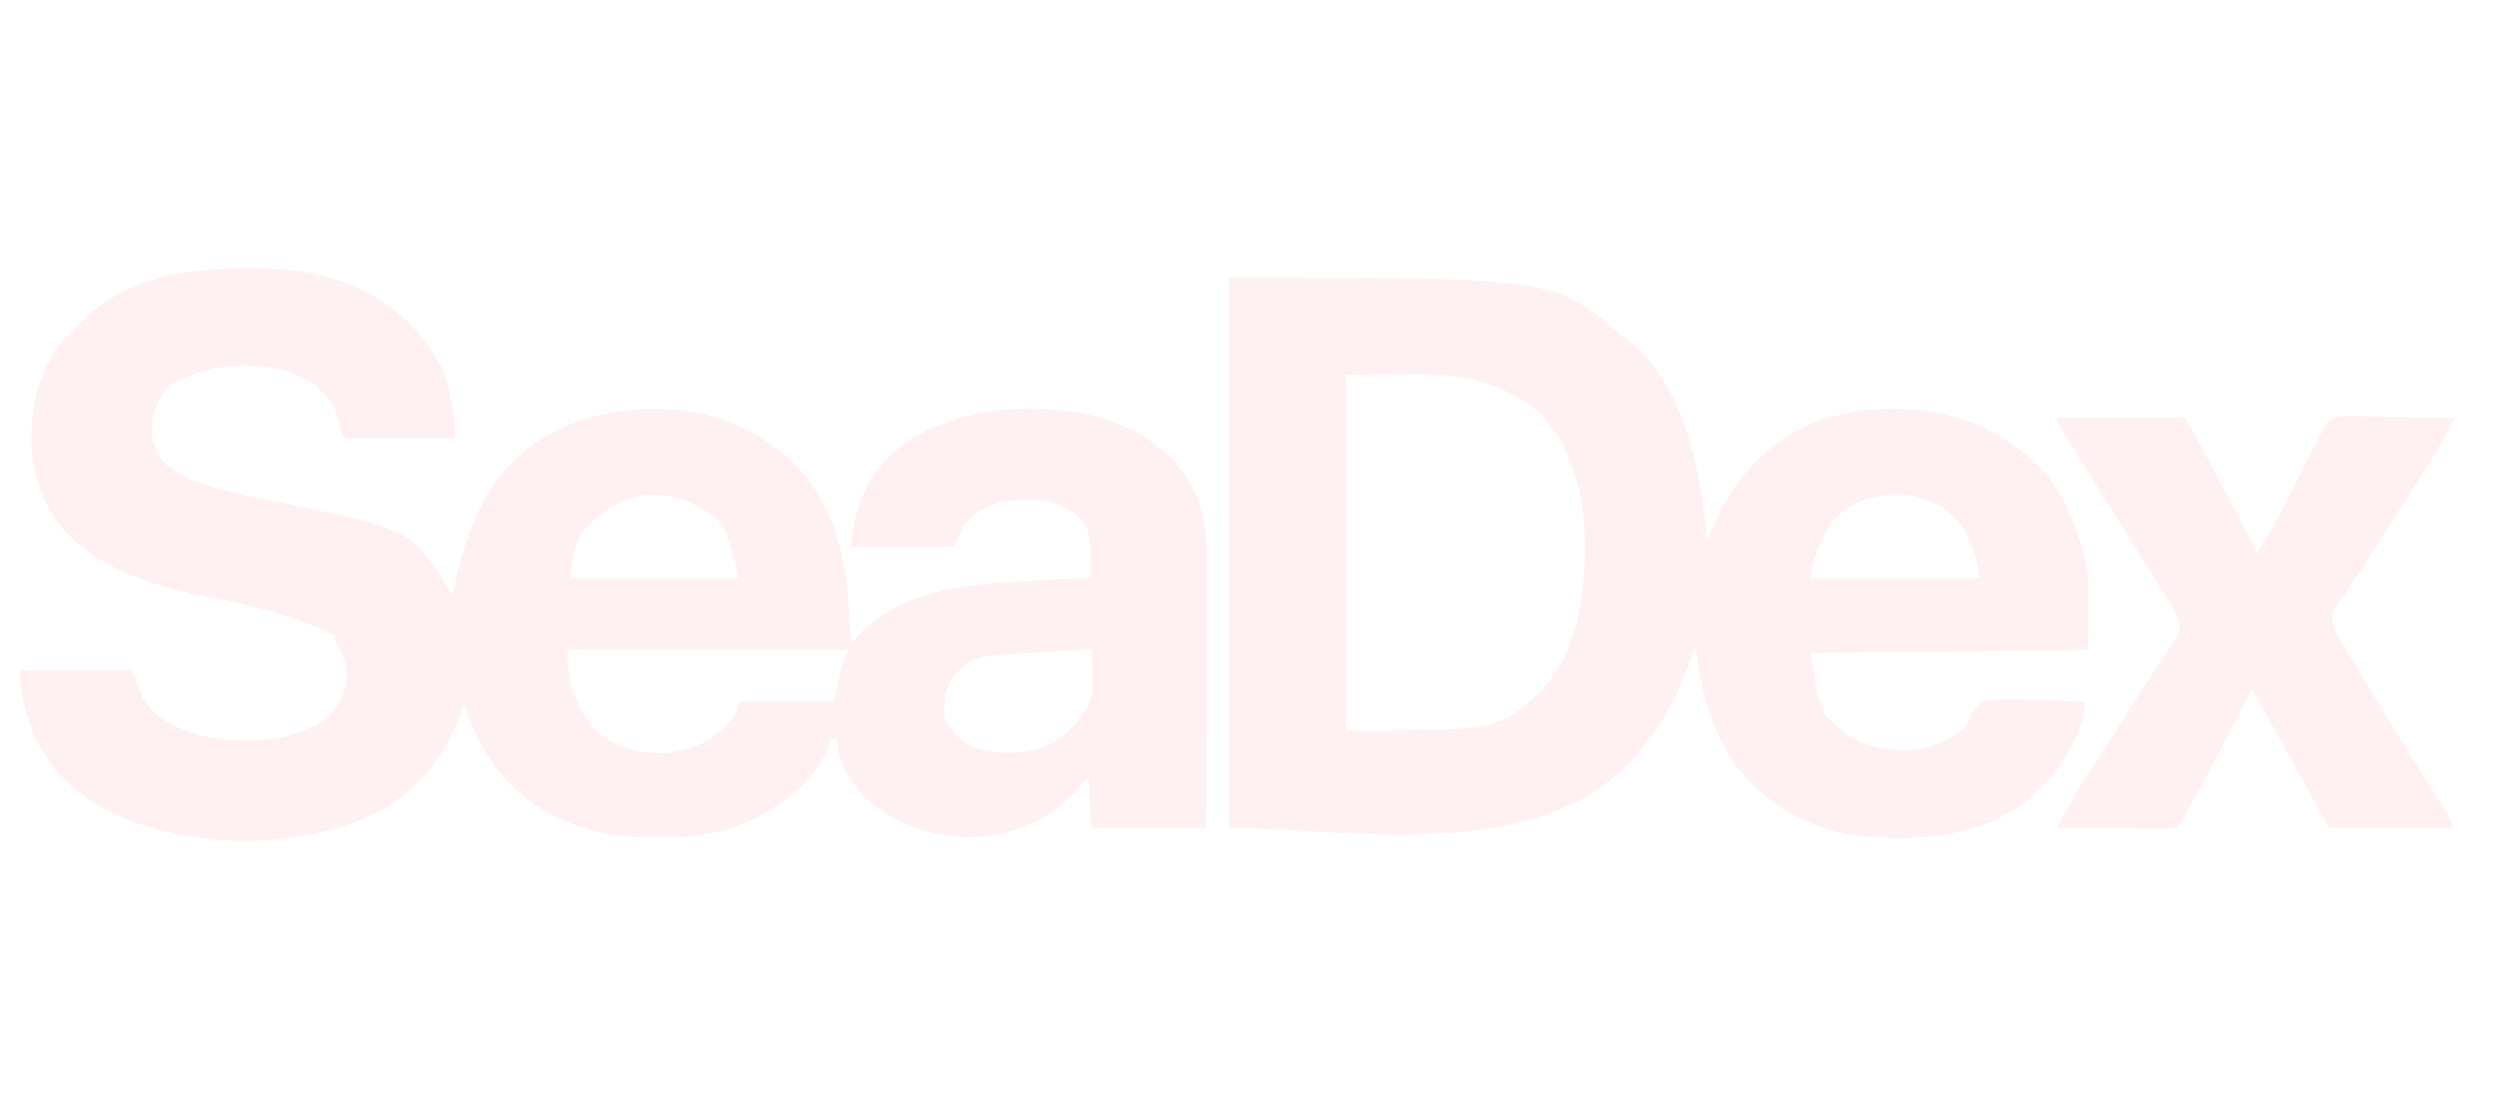
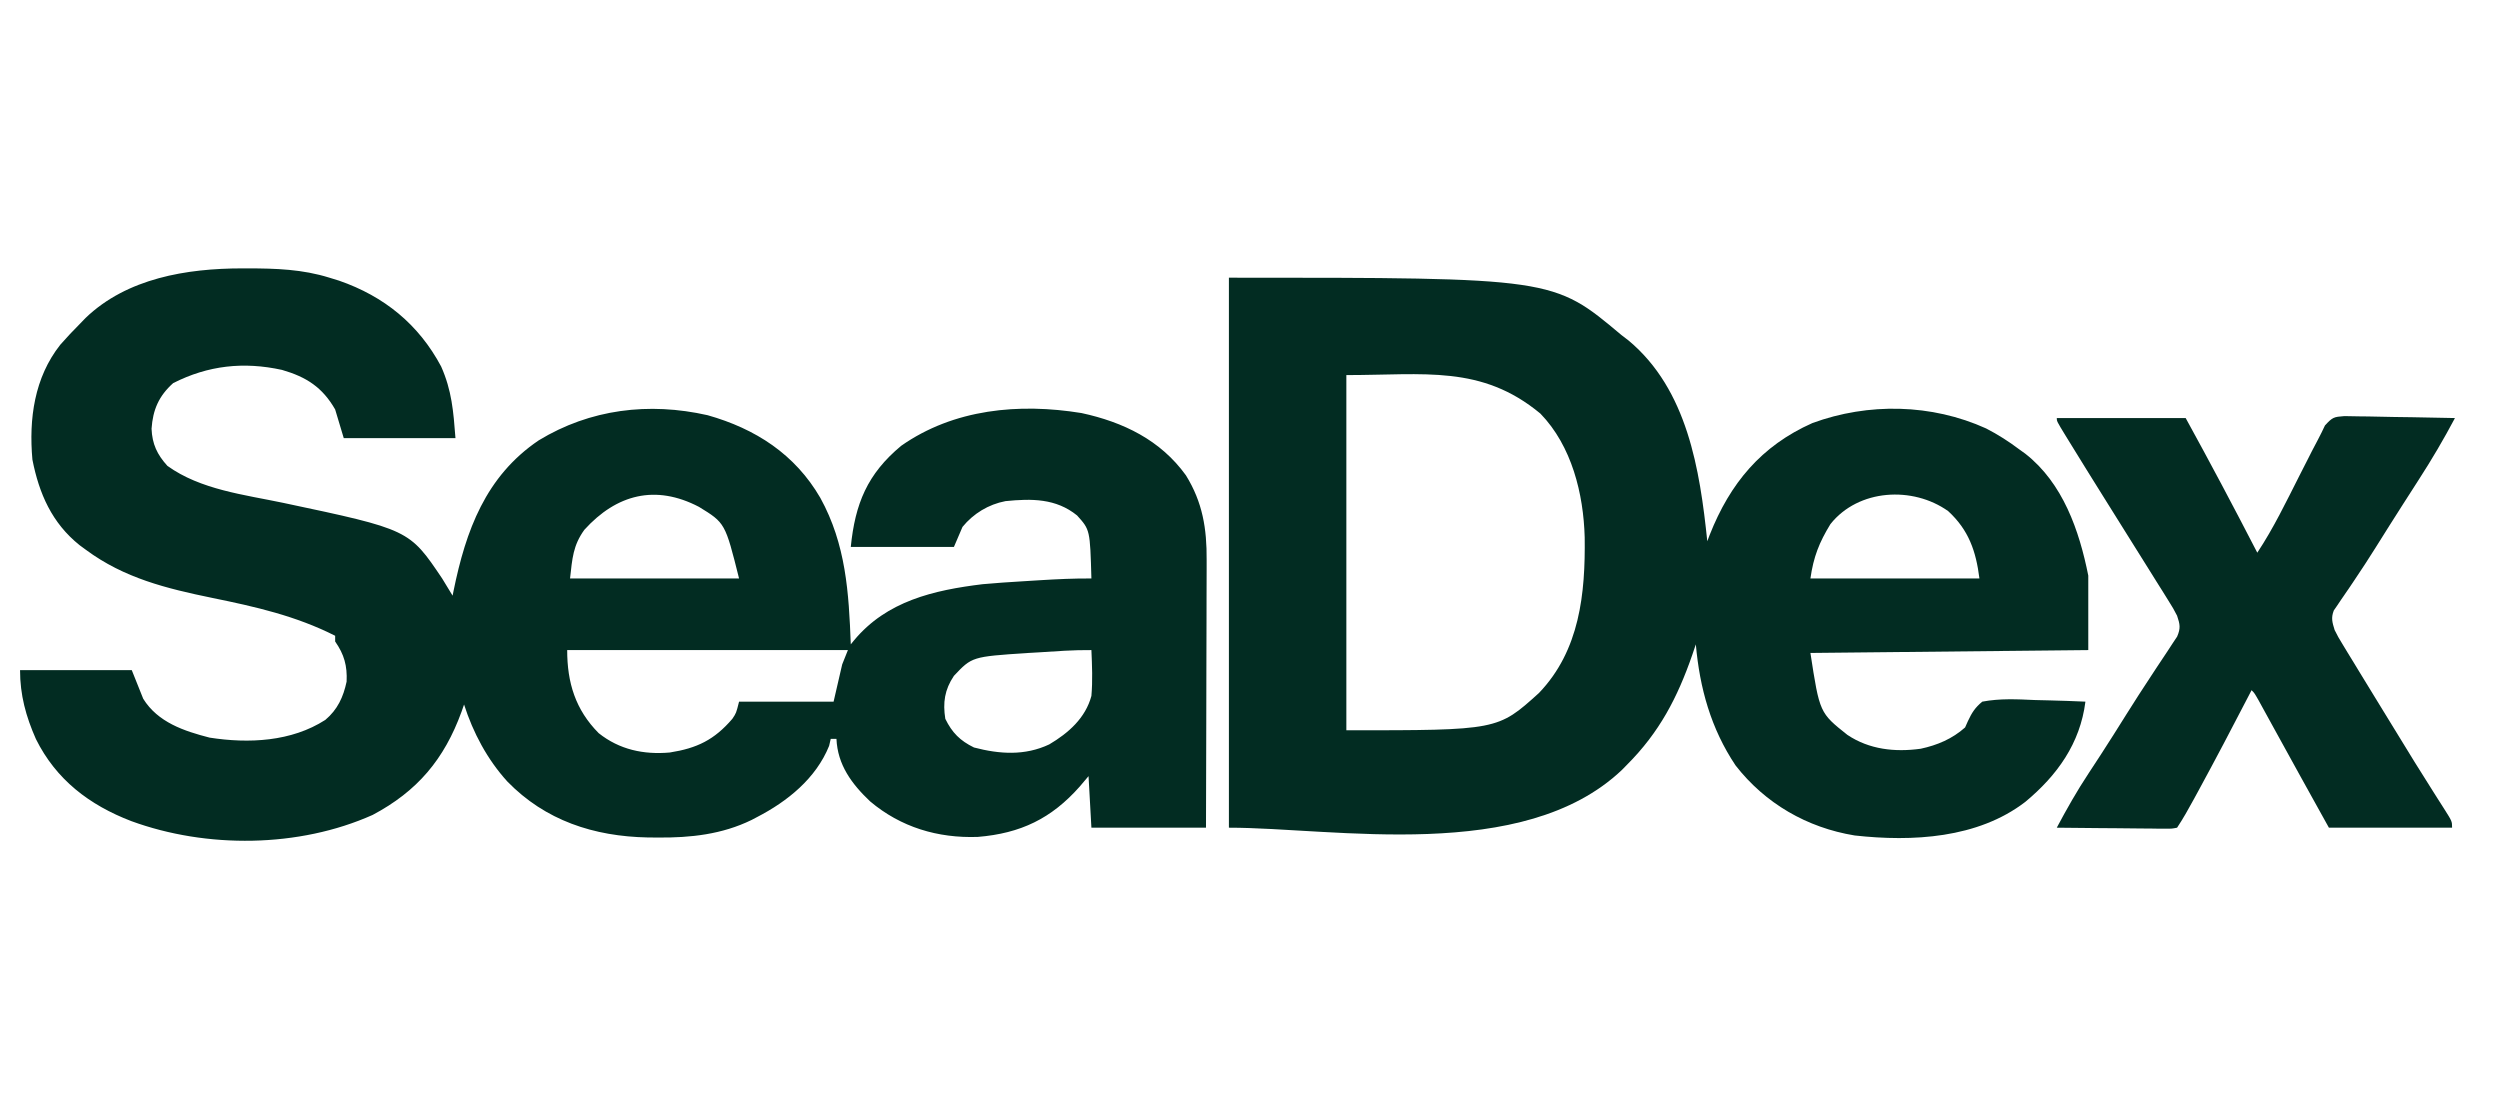
<svg xmlns="http://www.w3.org/2000/svg" width="36" height="16" viewBox="0 0 36 16" role="img" aria-label="SeaDex">
  <g transform="translate(0.00 1.40) scale(0.04125)">
-     <path d="M0 0 C0.675 -0.001 1.351 -0.001 2.047 -0.002 C11.873 0.014 21.108 0.297 30.562 3.25 C31.116 3.42 31.116 3.42 33.914 4.281 C49.706 9.755 61.713 19.544 69.562 34.25 C73.289 42.66 73.838 49.835 74.562 59.25 C61.692 59.25 48.822 59.25 35.562 59.25 C34.573 55.95 33.582 52.65 32.562 49.25 C28.127 41.52 22.517 37.899 14 35.438 C0.628 32.507 -11.798 33.855 -24 40.062 C-29.007 44.556 -31.081 49.375 -31.531 55.98 C-31.31 61.336 -29.574 64.997 -26 68.938 C-14.434 77.271 0.855 78.995 14.453 81.859 C58.421 91.177 58.421 91.177 69.935 108.29 C71.17 110.262 72.38 112.245 73.562 114.25 C73.672 113.698 73.782 113.145 73.895 112.576 C78.176 91.569 85.074 72.575 103.633 60.031 C121.602 49.106 142.079 46.629 162.562 51.25 C179.297 55.973 193.104 64.879 201.938 80.125 C210.877 96.349 211.883 113.147 212.562 131.25 C212.939 130.787 213.316 130.323 213.704 129.846 C225.107 116.128 241.503 112.331 258.562 110.25 C263.172 109.836 267.784 109.516 272.403 109.245 C274.457 109.124 276.51 108.994 278.562 108.863 C284.575 108.493 290.536 108.205 296.562 108.25 C296.086 91.269 296.086 91.269 291.562 86.25 C284.186 80.269 275.655 80.335 266.562 81.25 C260.647 82.381 255.373 85.581 251.562 90.25 C251.067 91.405 251.067 91.405 248.562 97.25 C236.683 97.25 224.803 97.25 212.562 97.25 C214.073 82.146 218.345 71.759 230.145 61.945 C248.549 49.041 271.341 46.966 293.086 50.5 C307.677 53.648 320.698 59.94 329.562 72.25 C335.396 81.7 336.873 90.859 336.79 101.819 C336.79 102.834 336.79 103.85 336.79 104.896 C336.789 108.224 336.774 111.551 336.758 114.879 C336.754 117.198 336.751 119.517 336.749 121.835 C336.742 127.916 336.722 133.997 336.7 140.078 C336.679 146.293 336.67 152.507 336.66 158.721 C336.639 170.897 336.604 183.074 336.562 195.25 C323.363 195.25 310.163 195.25 296.562 195.25 C296.233 189.31 295.902 183.37 295.562 177.25 C294.552 178.446 293.541 179.643 292.5 180.875 C282.627 192.049 271.856 197.233 256.918 198.469 C242.921 198.961 230.007 195.086 219.312 186.062 C212.873 179.967 207.956 173.309 207.562 164.25 C206.902 164.25 206.243 164.25 205.562 164.25 C205.377 165.054 205.191 165.859 205 166.688 C200.409 178.064 190.443 186.078 179.812 191.562 C179.194 191.888 178.575 192.214 177.938 192.549 C167.613 197.594 156.606 198.792 145.25 198.688 C144.071 198.678 142.892 198.669 141.677 198.66 C122.906 198.289 105.937 192.782 92.648 179.104 C85.678 171.428 80.715 162.101 77.562 152.25 C77.417 152.667 77.417 152.667 76.68 154.777 C70.635 171.373 61.263 182.517 45.645 190.797 C19.908 202.298 -12.32 202.572 -38.605 192.953 C-53.253 187.333 -64.852 178.496 -71.902 164.301 C-75.403 156.375 -77.438 148.923 -77.438 140.25 C-64.567 140.25 -51.697 140.25 -38.438 140.25 C-37.117 143.55 -35.797 146.85 -34.438 150.25 C-29.321 158.473 -20.213 161.51 -11.262 163.809 C2.362 165.938 17.298 165.236 29.125 157.625 C33.405 154.025 35.405 149.664 36.562 144.25 C36.823 138.752 35.73 134.795 32.562 130.25 C32.562 129.59 32.562 128.93 32.562 128.25 C18.803 121.291 4.69 118.108 -10.344 115.035 C-26.325 111.749 -41.091 108.129 -54.438 98.25 C-54.801 97.984 -54.801 97.984 -56.641 96.637 C-66.317 88.899 -70.794 78.619 -73.125 66.75 C-74.394 52.539 -72.451 38.141 -63.395 26.66 C-61.155 24.097 -58.84 21.66 -56.438 19.25 C-55.821 18.611 -55.205 17.971 -54.57 17.312 C-40.107 3.408 -19.199 0.017 0 0 Z M119.562 91.25 C115.591 96.736 115.336 101.293 114.562 108.25 C134.032 108.25 153.502 108.25 173.562 108.25 C168.717 88.867 168.717 88.867 159.562 83.25 C144.381 75.328 130.794 78.867 119.562 91.25 Z M113.562 133.25 C113.562 144.623 116.438 154.073 124.562 162.25 C131.802 168.012 140.25 169.803 149.371 169.004 C158.892 167.512 164.926 164.585 171.215 157.25 C172.562 155.25 172.562 155.25 173.562 151.25 C184.452 151.25 195.342 151.25 206.562 151.25 C207.553 146.96 208.543 142.67 209.562 138.25 C210.222 136.6 210.882 134.95 211.562 133.25 C179.222 133.25 146.882 133.25 113.562 133.25 Z M277.875 134.062 C277.26 134.098 277.26 134.098 274.15 134.275 C254.869 135.561 254.869 135.561 248.562 142.25 C245.321 147.057 244.66 151.604 245.562 157.25 C247.949 162.116 250.71 164.867 255.562 167.25 C264.493 169.591 273.331 170.19 281.848 166.172 C288.554 162.211 294.494 156.968 296.562 149.25 C297.025 143.926 296.795 138.581 296.562 133.25 C290.315 133.189 284.106 133.654 277.875 134.062 Z " fill="#FFF1F2" transform="translate(84.4375,59.75)" />
-     <path d="M0 0 C113.21 0 113.21 0 137 20 C137.828 20.634 138.655 21.268 139.508 21.922 C160.073 39.071 164.4 67.011 167 92 C167.14 91.631 167.14 91.631 167.848 89.762 C174.943 71.807 185.811 58.699 203.688 50.75 C223.209 43.573 245.354 44.021 264.324 52.621 C268.483 54.764 272.269 57.181 276 60 C276.333 60.238 276.333 60.238 278.016 61.445 C291.172 71.753 296.85 88.251 300 104 C300 112.58 300 121.16 300 130 C283.995 130.165 283.995 130.165 203 131 C206.216 151.903 206.216 151.903 215.902 159.598 C223.564 164.72 232.499 165.682 241.5 164.438 C247.335 163.183 252.515 160.985 257 157 C257.162 156.637 257.162 156.637 257.98 154.798 C259.373 151.834 260.46 150.102 263 148 C269.147 146.836 275.152 147.152 281.375 147.438 C283.082 147.483 284.789 147.524 286.496 147.561 C290.667 147.659 294.832 147.815 299 148 C297.161 162.612 289.135 173.753 278 183 C261.395 195.763 238.52 196.953 218.45 194.716 C201.787 191.986 187.205 183.543 176.875 170.27 C168.261 157.404 164.347 143.26 163 128 C162.587 129.221 162.175 130.441 161.75 131.699 C156.582 146.594 150.288 158.692 139 170 C138.388 170.624 137.775 171.248 137.145 171.891 C102.638 204.558 36.86 192 0 192 C0 128.64 0 65.28 0 0 Z M41 34 C41 74.92 41 115.84 41 158 C93.837 158 93.837 158 108.246 144.969 C122.489 130.107 124.461 110.259 124.203 90.652 C123.786 75.442 119.708 58.767 108.742 47.445 C88.167 30.377 68.27 34 41 34 Z M210 86 C206.068 92.41 204.075 97.473 203 105 C222.47 105 241.94 105 262 105 C260.811 95.488 258.262 88.068 251.074 81.473 C238.722 72.703 219.785 73.726 210 86 Z " fill="#FFF1F2" transform="translate(429,63)" />
-     <path d="M0 0 C14.85 0 29.7 0 45 0 C53.552 15.559 61.866 31.219 70 47 C75.669 38.458 80.081 29.242 84.71 20.112 C85.826 17.914 86.946 15.719 88.066 13.523 C88.402 12.858 88.737 12.192 89.083 11.506 C89.725 10.249 90.382 9 91.055 7.76 C91.969 6.057 92.803 4.312 93.634 2.566 C96.273 -0.296 96.719 -0.413 100.401 -0.681 C102.2 -0.68 103.999 -0.646 105.797 -0.586 C106.746 -0.577 107.694 -0.569 108.672 -0.56 C111.699 -0.527 114.724 -0.451 117.75 -0.375 C119.803 -0.345 121.857 -0.318 123.91 -0.293 C128.941 -0.227 133.97 -0.123 139 0 C135.09 7.378 130.906 14.489 126.375 21.5 C125.136 23.431 123.898 25.362 122.66 27.293 C122.045 28.25 121.431 29.207 120.797 30.193 C117.621 35.154 114.485 40.142 111.358 45.135 C108.891 49.062 106.377 52.947 103.773 56.785 C103.514 57.171 103.514 57.171 102.204 59.124 C101.219 60.586 100.223 62.039 99.212 63.484 C98.775 64.136 98.337 64.789 97.887 65.461 C97.497 66.026 97.107 66.591 96.706 67.173 C95.69 69.801 96.182 71.329 97 74 C98.237 76.45 98.237 76.45 99.816 79.043 C100.408 80.021 100.999 81 101.609 82.008 C102.253 83.057 102.898 84.106 103.562 85.188 C103.896 85.736 103.896 85.736 105.581 88.51 C107.352 91.423 109.133 94.331 110.918 97.237 C111.985 98.976 113.05 100.716 114.115 102.456 C125.623 121.257 125.623 121.257 131.23 130.121 C131.468 130.497 131.468 130.497 132.669 132.398 C133.528 133.755 134.391 135.108 135.259 136.459 C138 140.781 138 140.781 138 143 C123.81 143 109.62 143 95 143 C88.429 131.172 81.869 119.34 75.362 107.477 C74.325 105.587 73.286 103.697 72.246 101.809 C71.645 100.713 71.043 99.618 70.424 98.49 C69 96 69 96 68 95 C67.699 95.582 67.399 96.163 67.089 96.762 C61.282 107.978 55.421 119.161 49.375 130.25 C48.867 131.183 48.359 132.117 47.835 133.079 C45.978 136.471 44.147 139.78 42 143 C40.165 143.361 40.165 143.361 37.917 143.341 C37.077 143.34 36.236 143.34 35.37 143.34 C34.461 143.324 33.553 143.309 32.617 143.293 C31.688 143.289 30.758 143.284 29.801 143.28 C26.825 143.263 23.85 143.226 20.875 143.188 C18.861 143.172 16.846 143.159 14.832 143.146 C9.888 143.113 4.944 143.062 0 143 C3.469 136.49 7.048 130.147 11.125 124 C12.091 122.525 13.056 121.05 14.02 119.574 C14.511 118.822 15.003 118.07 15.51 117.294 C18.482 112.718 21.383 108.096 24.279 103.47 C27.101 98.97 29.973 94.511 32.906 90.082 C33.556 89.09 34.206 88.099 34.876 87.077 C36.145 85.142 37.426 83.215 38.72 81.296 C39.293 80.417 39.866 79.538 40.457 78.633 C40.972 77.858 41.488 77.084 42.019 76.286 C43.288 73.33 43.014 72.031 42 69 C40.656 66.427 40.656 66.427 38.93 63.668 C38.288 62.634 37.646 61.6 36.985 60.535 C36.289 59.43 35.592 58.326 34.875 57.188 C34.151 56.026 33.427 54.865 32.704 53.703 C30.841 50.712 28.969 47.727 27.095 44.744 C25.388 42.026 23.688 39.304 21.988 36.582 C20.103 33.565 18.217 30.548 16.329 27.532 C12.382 21.224 8.454 14.905 4.562 8.562 C4.329 8.184 4.329 8.184 3.147 6.266 C0 1.119 0 1.119 0 0 Z " fill="#FFF1F2" transform="translate(718,112)" />
+     <path d="M0 0 C0.675 -0.001 1.351 -0.001 2.047 -0.002 C11.873 0.014 21.108 0.297 30.562 3.25 C31.116 3.42 31.116 3.42 33.914 4.281 C49.706 9.755 61.713 19.544 69.562 34.25 C73.289 42.66 73.838 49.835 74.562 59.25 C61.692 59.25 48.822 59.25 35.562 59.25 C34.573 55.95 33.582 52.65 32.562 49.25 C28.127 41.52 22.517 37.899 14 35.438 C0.628 32.507 -11.798 33.855 -24 40.062 C-29.007 44.556 -31.081 49.375 -31.531 55.98 C-31.31 61.336 -29.574 64.997 -26 68.938 C-14.434 77.271 0.855 78.995 14.453 81.859 C58.421 91.177 58.421 91.177 69.935 108.29 C71.17 110.262 72.38 112.245 73.562 114.25 C73.672 113.698 73.782 113.145 73.895 112.576 C78.176 91.569 85.074 72.575 103.633 60.031 C121.602 49.106 142.079 46.629 162.562 51.25 C179.297 55.973 193.104 64.879 201.938 80.125 C210.877 96.349 211.883 113.147 212.562 131.25 C212.939 130.787 213.316 130.323 213.704 129.846 C225.107 116.128 241.503 112.331 258.562 110.25 C263.172 109.836 267.784 109.516 272.403 109.245 C274.457 109.124 276.51 108.994 278.562 108.863 C284.575 108.493 290.536 108.205 296.562 108.25 C296.086 91.269 296.086 91.269 291.562 86.25 C284.186 80.269 275.655 80.335 266.562 81.25 C260.647 82.381 255.373 85.581 251.562 90.25 C251.067 91.405 251.067 91.405 248.562 97.25 C236.683 97.25 224.803 97.25 212.562 97.25 C214.073 82.146 218.345 71.759 230.145 61.945 C248.549 49.041 271.341 46.966 293.086 50.5 C307.677 53.648 320.698 59.94 329.562 72.25 C335.396 81.7 336.873 90.859 336.79 101.819 C336.79 102.834 336.79 103.85 336.79 104.896 C336.789 108.224 336.774 111.551 336.758 114.879 C336.754 117.198 336.751 119.517 336.749 121.835 C336.742 127.916 336.722 133.997 336.7 140.078 C336.679 146.293 336.67 152.507 336.66 158.721 C336.639 170.897 336.604 183.074 336.562 195.25 C323.363 195.25 310.163 195.25 296.562 195.25 C296.233 189.31 295.902 183.37 295.562 177.25 C294.552 178.446 293.541 179.643 292.5 180.875 C282.627 192.049 271.856 197.233 256.918 198.469 C242.921 198.961 230.007 195.086 219.312 186.062 C212.873 179.967 207.956 173.309 207.562 164.25 C206.902 164.25 206.243 164.25 205.562 164.25 C205.377 165.054 205.191 165.859 205 166.688 C200.409 178.064 190.443 186.078 179.812 191.562 C179.194 191.888 178.575 192.214 177.938 192.549 C167.613 197.594 156.606 198.792 145.25 198.688 C144.071 198.678 142.892 198.669 141.677 198.66 C122.906 198.289 105.937 192.782 92.648 179.104 C85.678 171.428 80.715 162.101 77.562 152.25 C77.417 152.667 77.417 152.667 76.68 154.777 C70.635 171.373 61.263 182.517 45.645 190.797 C19.908 202.298 -12.32 202.572 -38.605 192.953 C-53.253 187.333 -64.852 178.496 -71.902 164.301 C-75.403 156.375 -77.438 148.923 -77.438 140.25 C-64.567 140.25 -51.697 140.25 -38.438 140.25 C-37.117 143.55 -35.797 146.85 -34.438 150.25 C-29.321 158.473 -20.213 161.51 -11.262 163.809 C2.362 165.938 17.298 165.236 29.125 157.625 C33.405 154.025 35.405 149.664 36.562 144.25 C36.823 138.752 35.73 134.795 32.562 130.25 C32.562 129.59 32.562 128.93 32.562 128.25 C18.803 121.291 4.69 118.108 -10.344 115.035 C-26.325 111.749 -41.091 108.129 -54.438 98.25 C-54.801 97.984 -54.801 97.984 -56.641 96.637 C-66.317 88.899 -70.794 78.619 -73.125 66.75 C-74.394 52.539 -72.451 38.141 -63.395 26.66 C-61.155 24.097 -58.84 21.66 -56.438 19.25 C-55.821 18.611 -55.205 17.971 -54.57 17.312 C-40.107 3.408 -19.199 0.017 0 0 Z M119.562 91.25 C115.591 96.736 115.336 101.293 114.562 108.25 C134.032 108.25 153.502 108.25 173.562 108.25 C168.717 88.867 168.717 88.867 159.562 83.25 C144.381 75.328 130.794 78.867 119.562 91.25 Z M113.562 133.25 C113.562 144.623 116.438 154.073 124.562 162.25 C131.802 168.012 140.25 169.803 149.371 169.004 C158.892 167.512 164.926 164.585 171.215 157.25 C172.562 155.25 172.562 155.25 173.562 151.25 C184.452 151.25 195.342 151.25 206.562 151.25 C207.553 146.96 208.543 142.67 209.562 138.25 C210.222 136.6 210.882 134.95 211.562 133.25 C179.222 133.25 146.882 133.25 113.562 133.25 Z M277.875 134.062 C277.26 134.098 277.26 134.098 274.15 134.275 C254.869 135.561 254.869 135.561 248.562 142.25 C245.321 147.057 244.66 151.604 245.562 157.25 C247.949 162.116 250.71 164.867 255.562 167.25 C264.493 169.591 273.331 170.19 281.848 166.172 C288.554 162.211 294.494 156.968 296.562 149.25 C297.025 143.926 296.795 138.581 296.562 133.25 C290.315 133.189 284.106 133.654 277.875 134.062 Z " fill="#022C22" transform="translate(84.4375,59.75)" />
+     <path d="M0 0 C113.21 0 113.21 0 137 20 C137.828 20.634 138.655 21.268 139.508 21.922 C160.073 39.071 164.4 67.011 167 92 C167.14 91.631 167.14 91.631 167.848 89.762 C174.943 71.807 185.811 58.699 203.688 50.75 C223.209 43.573 245.354 44.021 264.324 52.621 C268.483 54.764 272.269 57.181 276 60 C276.333 60.238 276.333 60.238 278.016 61.445 C291.172 71.753 296.85 88.251 300 104 C300 112.58 300 121.16 300 130 C283.995 130.165 283.995 130.165 203 131 C206.216 151.903 206.216 151.903 215.902 159.598 C223.564 164.72 232.499 165.682 241.5 164.438 C247.335 163.183 252.515 160.985 257 157 C257.162 156.637 257.162 156.637 257.98 154.798 C259.373 151.834 260.46 150.102 263 148 C269.147 146.836 275.152 147.152 281.375 147.438 C283.082 147.483 284.789 147.524 286.496 147.561 C290.667 147.659 294.832 147.815 299 148 C297.161 162.612 289.135 173.753 278 183 C261.395 195.763 238.52 196.953 218.45 194.716 C201.787 191.986 187.205 183.543 176.875 170.27 C168.261 157.404 164.347 143.26 163 128 C162.587 129.221 162.175 130.441 161.75 131.699 C156.582 146.594 150.288 158.692 139 170 C138.388 170.624 137.775 171.248 137.145 171.891 C102.638 204.558 36.86 192 0 192 C0 128.64 0 65.28 0 0 Z M41 34 C41 74.92 41 115.84 41 158 C93.837 158 93.837 158 108.246 144.969 C122.489 130.107 124.461 110.259 124.203 90.652 C123.786 75.442 119.708 58.767 108.742 47.445 C88.167 30.377 68.27 34 41 34 Z M210 86 C206.068 92.41 204.075 97.473 203 105 C222.47 105 241.94 105 262 105 C260.811 95.488 258.262 88.068 251.074 81.473 C238.722 72.703 219.785 73.726 210 86 Z " fill="#022C22" transform="translate(429,63)" />
+     <path d="M0 0 C14.85 0 29.7 0 45 0 C53.552 15.559 61.866 31.219 70 47 C75.669 38.458 80.081 29.242 84.71 20.112 C85.826 17.914 86.946 15.719 88.066 13.523 C88.402 12.858 88.737 12.192 89.083 11.506 C89.725 10.249 90.382 9 91.055 7.76 C91.969 6.057 92.803 4.312 93.634 2.566 C96.273 -0.296 96.719 -0.413 100.401 -0.681 C102.2 -0.68 103.999 -0.646 105.797 -0.586 C106.746 -0.577 107.694 -0.569 108.672 -0.56 C111.699 -0.527 114.724 -0.451 117.75 -0.375 C119.803 -0.345 121.857 -0.318 123.91 -0.293 C128.941 -0.227 133.97 -0.123 139 0 C135.09 7.378 130.906 14.489 126.375 21.5 C125.136 23.431 123.898 25.362 122.66 27.293 C122.045 28.25 121.431 29.207 120.797 30.193 C117.621 35.154 114.485 40.142 111.358 45.135 C108.891 49.062 106.377 52.947 103.773 56.785 C103.514 57.171 103.514 57.171 102.204 59.124 C101.219 60.586 100.223 62.039 99.212 63.484 C98.775 64.136 98.337 64.789 97.887 65.461 C97.497 66.026 97.107 66.591 96.706 67.173 C95.69 69.801 96.182 71.329 97 74 C98.237 76.45 98.237 76.45 99.816 79.043 C100.408 80.021 100.999 81 101.609 82.008 C102.253 83.057 102.898 84.106 103.562 85.188 C103.896 85.736 103.896 85.736 105.581 88.51 C107.352 91.423 109.133 94.331 110.918 97.237 C111.985 98.976 113.05 100.716 114.115 102.456 C125.623 121.257 125.623 121.257 131.23 130.121 C131.468 130.497 131.468 130.497 132.669 132.398 C133.528 133.755 134.391 135.108 135.259 136.459 C138 140.781 138 140.781 138 143 C123.81 143 109.62 143 95 143 C88.429 131.172 81.869 119.34 75.362 107.477 C74.325 105.587 73.286 103.697 72.246 101.809 C71.645 100.713 71.043 99.618 70.424 98.49 C69 96 69 96 68 95 C67.699 95.582 67.399 96.163 67.089 96.762 C61.282 107.978 55.421 119.161 49.375 130.25 C48.867 131.183 48.359 132.117 47.835 133.079 C45.978 136.471 44.147 139.78 42 143 C40.165 143.361 40.165 143.361 37.917 143.341 C37.077 143.34 36.236 143.34 35.37 143.34 C34.461 143.324 33.553 143.309 32.617 143.293 C31.688 143.289 30.758 143.284 29.801 143.28 C26.825 143.263 23.85 143.226 20.875 143.188 C18.861 143.172 16.846 143.159 14.832 143.146 C9.888 143.113 4.944 143.062 0 143 C3.469 136.49 7.048 130.147 11.125 124 C12.091 122.525 13.056 121.05 14.02 119.574 C14.511 118.822 15.003 118.07 15.51 117.294 C18.482 112.718 21.383 108.096 24.279 103.47 C27.101 98.97 29.973 94.511 32.906 90.082 C33.556 89.09 34.206 88.099 34.876 87.077 C36.145 85.142 37.426 83.215 38.72 81.296 C39.293 80.417 39.866 79.538 40.457 78.633 C40.972 77.858 41.488 77.084 42.019 76.286 C43.288 73.33 43.014 72.031 42 69 C40.656 66.427 40.656 66.427 38.93 63.668 C38.288 62.634 37.646 61.6 36.985 60.535 C36.289 59.43 35.592 58.326 34.875 57.188 C34.151 56.026 33.427 54.865 32.704 53.703 C30.841 50.712 28.969 47.727 27.095 44.744 C25.388 42.026 23.688 39.304 21.988 36.582 C20.103 33.565 18.217 30.548 16.329 27.532 C12.382 21.224 8.454 14.905 4.562 8.562 C4.329 8.184 4.329 8.184 3.147 6.266 C0 1.119 0 1.119 0 0 Z " fill="#022C22" transform="translate(718,112)" />
  </g>
</svg>
